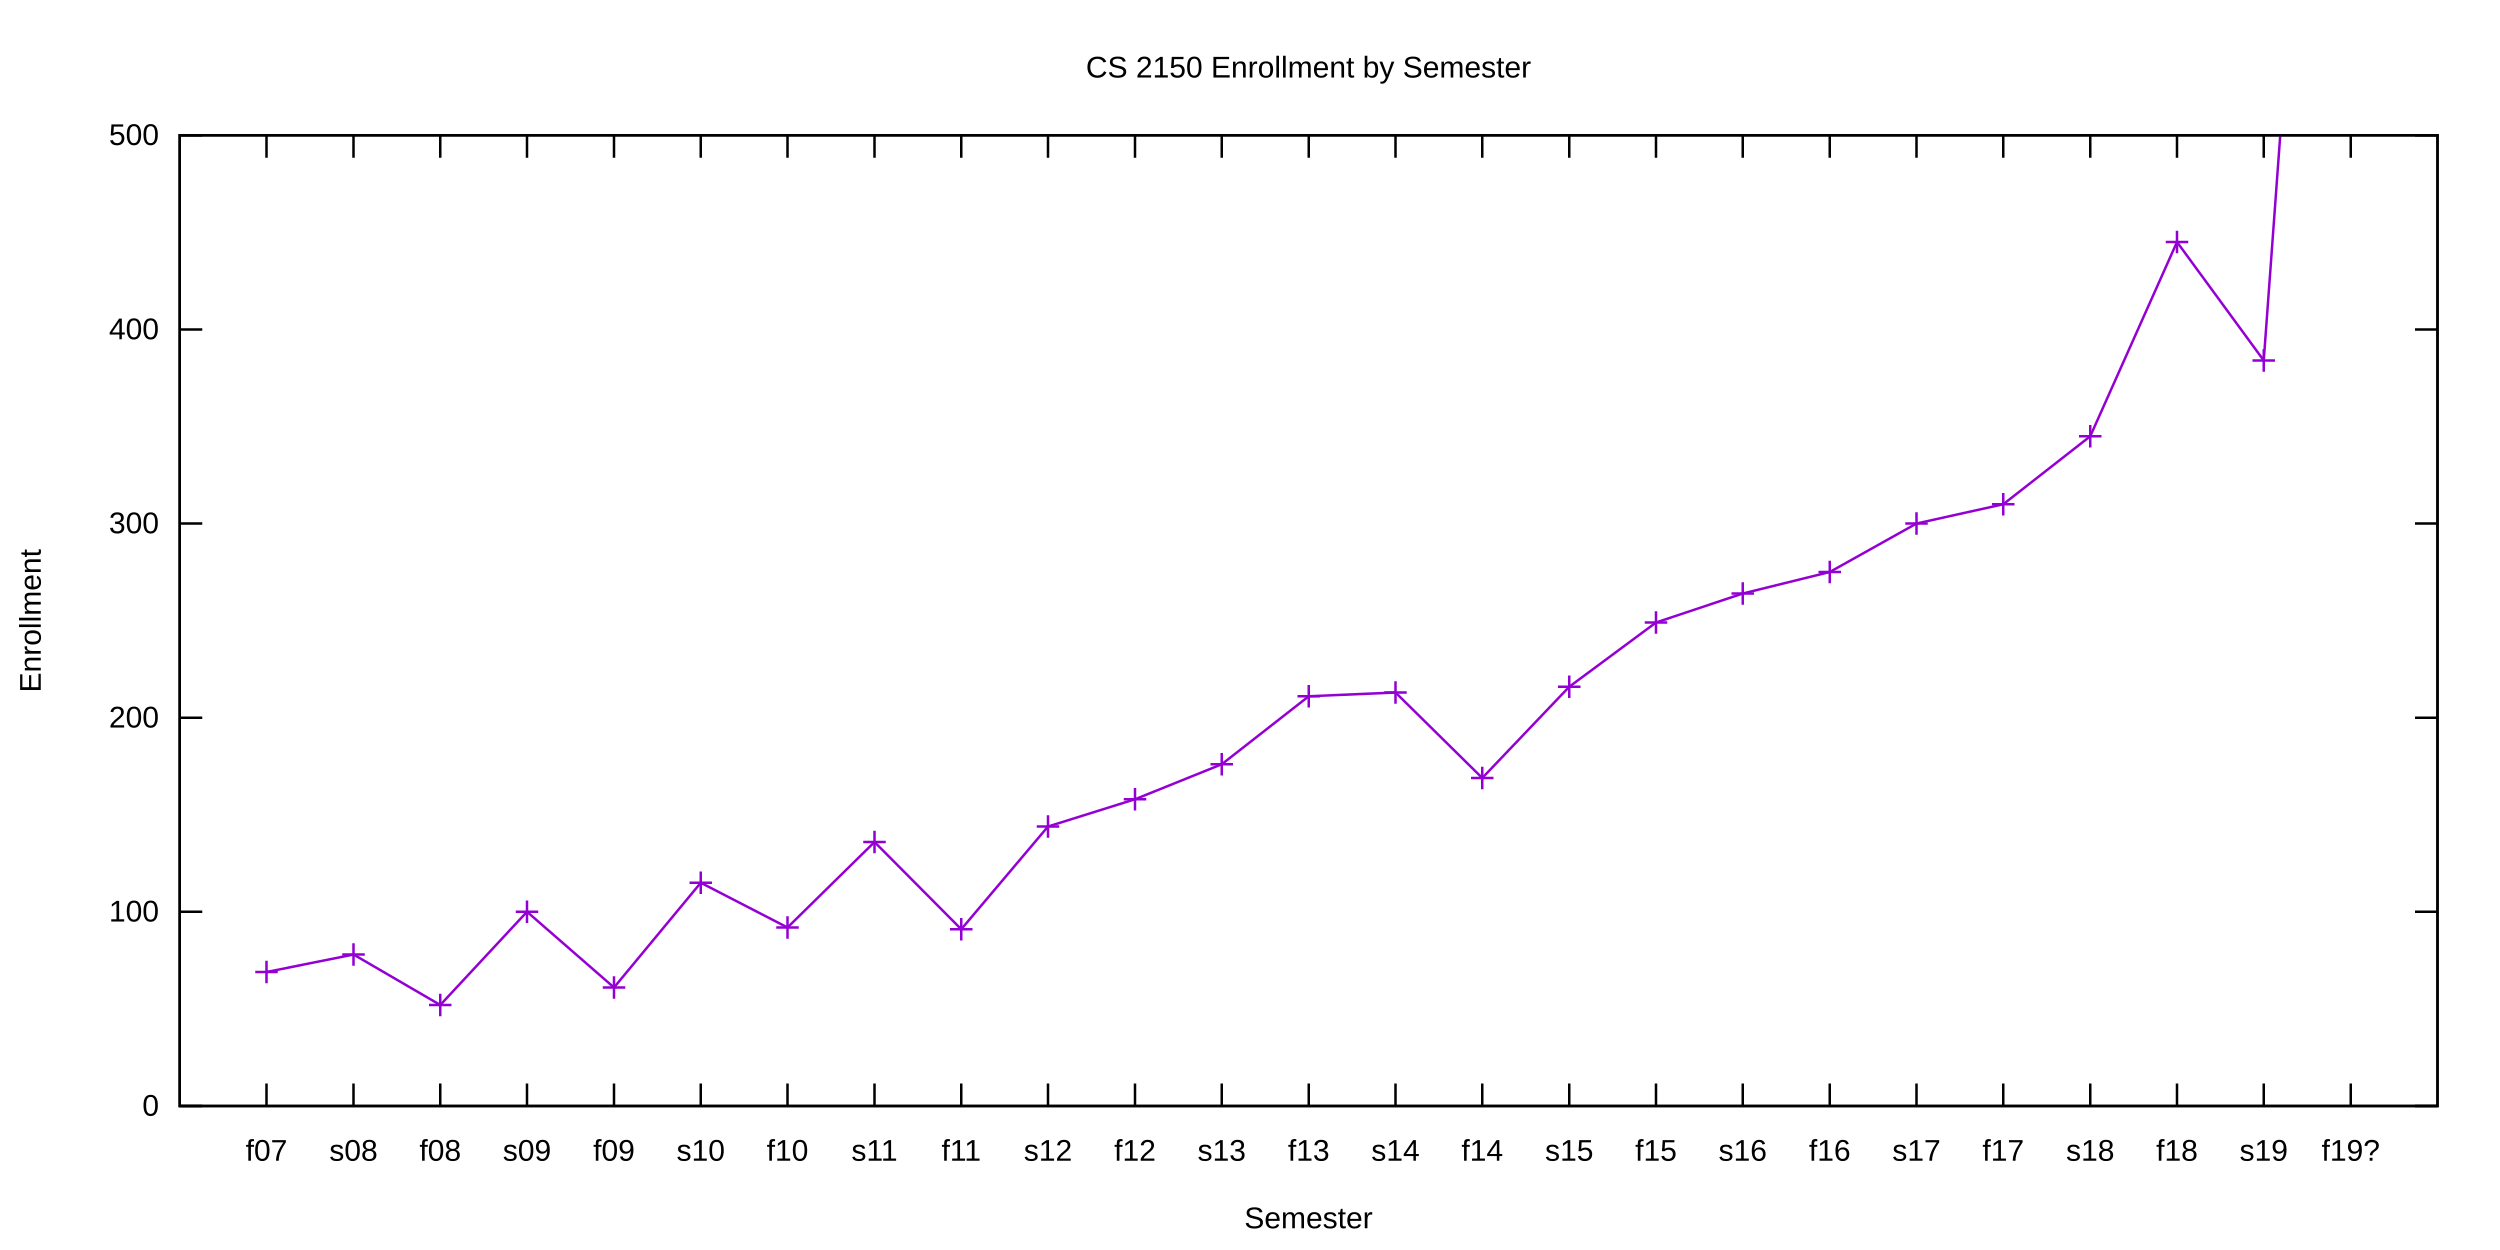
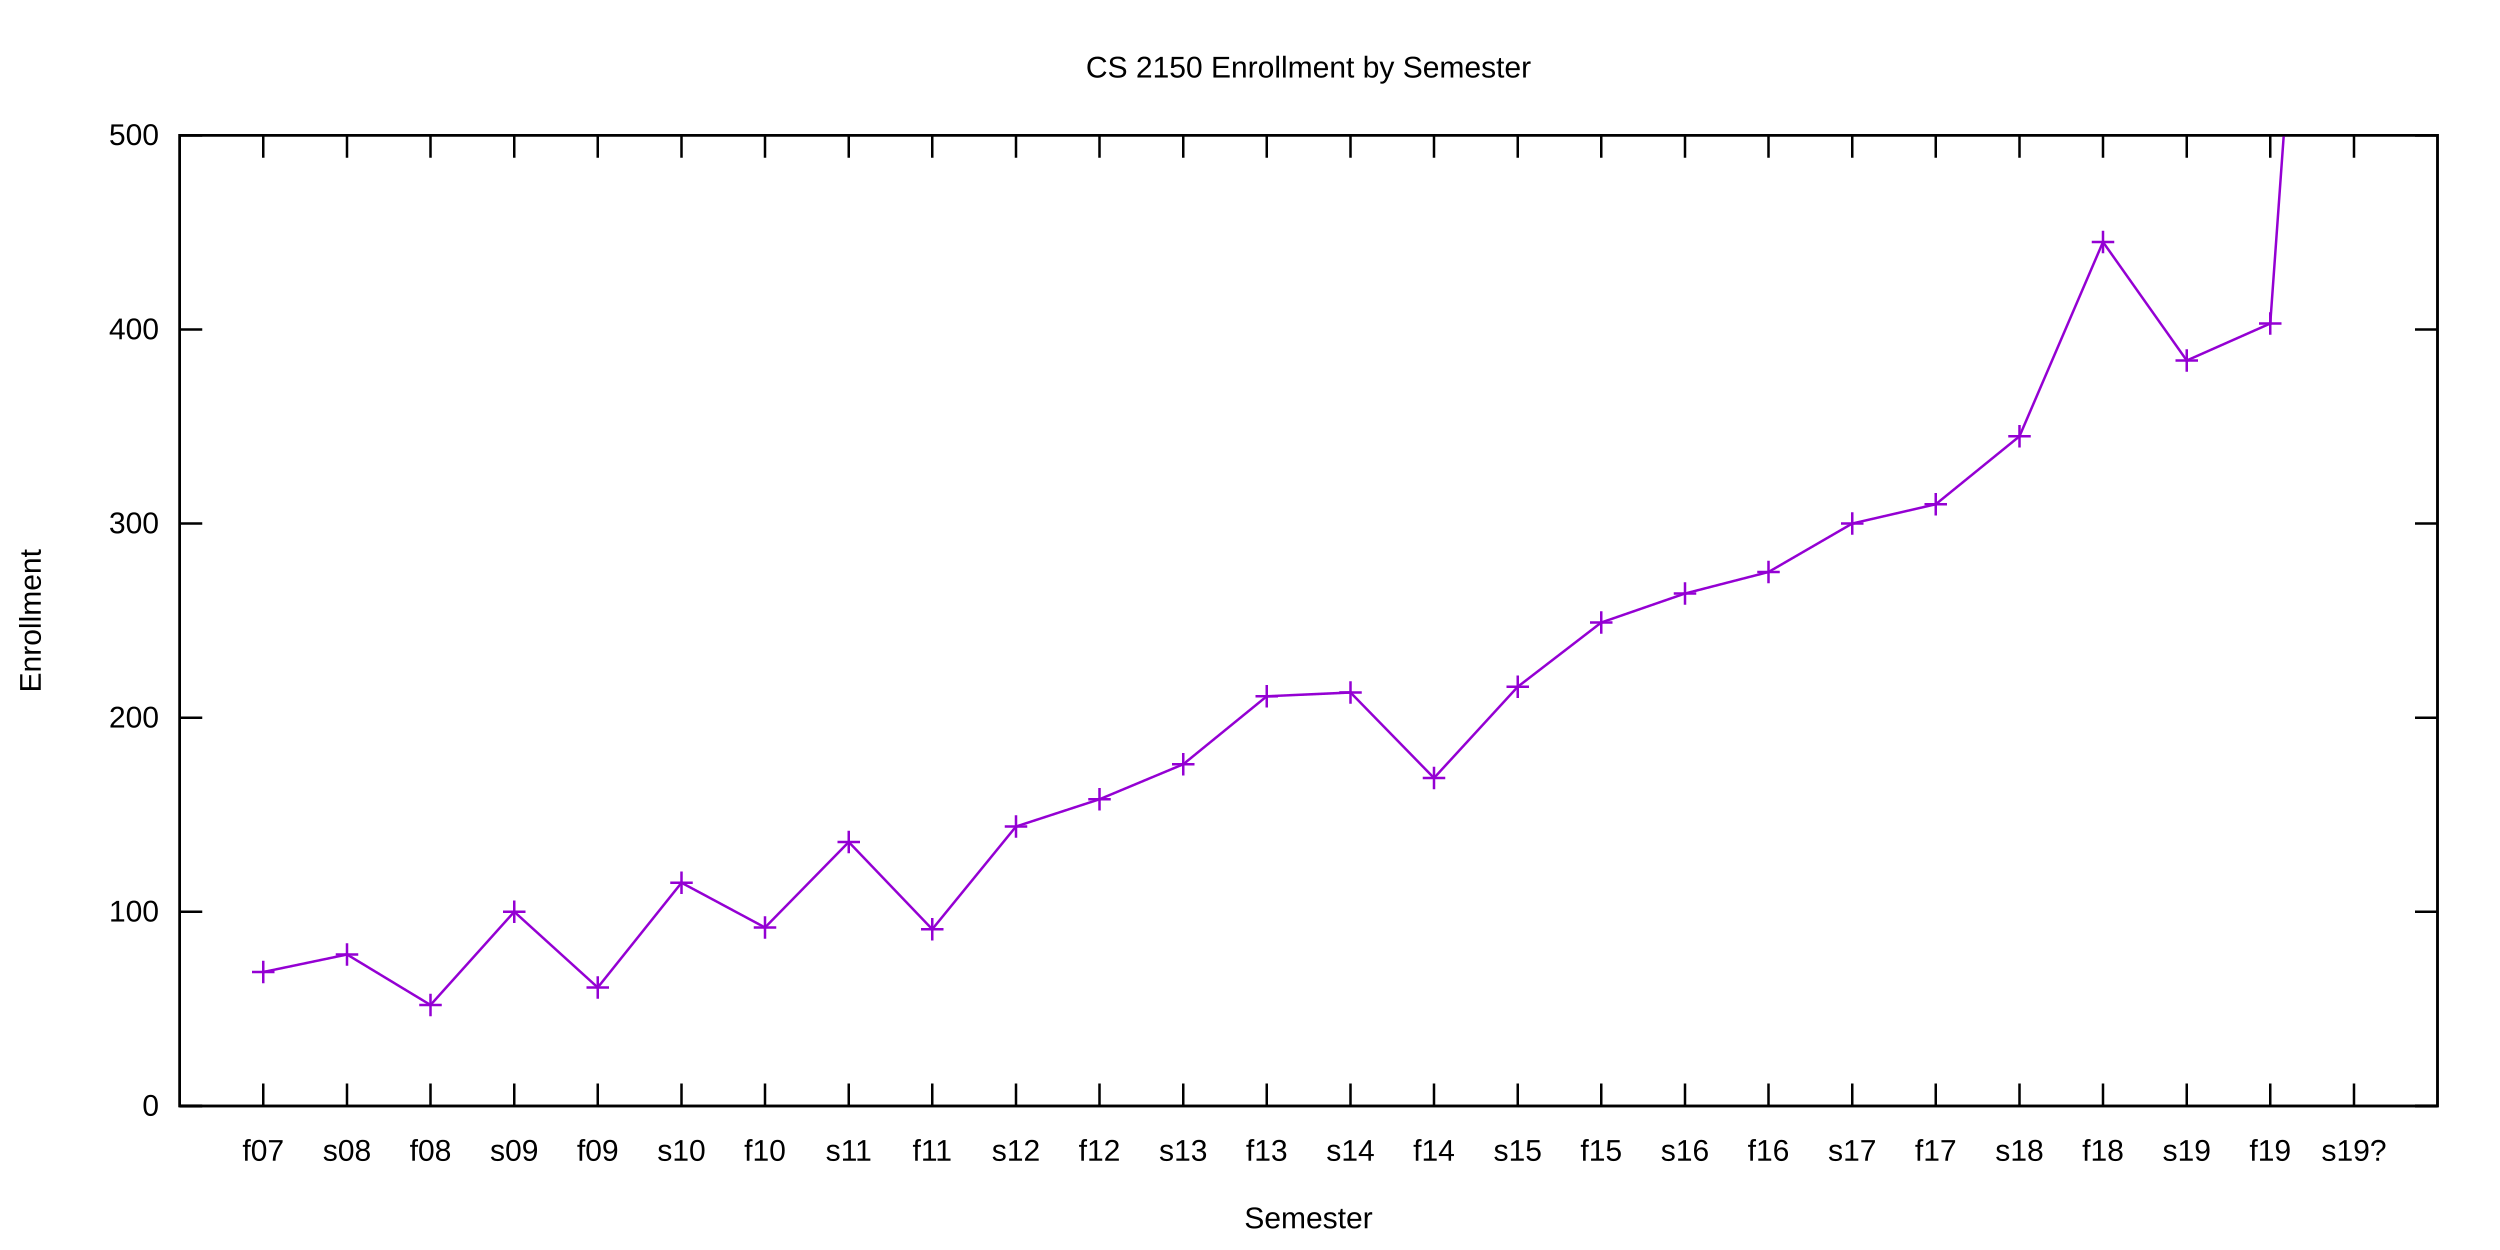
<svg xmlns="http://www.w3.org/2000/svg" xmlns:xlink="http://www.w3.org/1999/xlink" width="1000" height="500" viewBox="0 0 1000 500">
  <g id="gnuplot_canvas">
    <rect x="0" y="0" width="1000" height="500" fill="#ffffff" />
    <defs>
      <circle id="gpDot" r="0.5" stroke-width="0.5" />
      <path id="gpPt0" stroke-width="0.222" stroke="currentColor" d="M-1,0 h2 M0,-1 v2" />
      <path id="gpPt1" stroke-width="0.222" stroke="currentColor" d="M-1,-1 L1,1 M1,-1 L-1,1" />
      <path id="gpPt2" stroke-width="0.222" stroke="currentColor" d="M-1,0 L1,0 M0,-1 L0,1 M-1,-1 L1,1 M-1,1 L1,-1" />
      <rect id="gpPt3" stroke-width="0.222" stroke="currentColor" x="-1" y="-1" width="2" height="2" />
      <rect id="gpPt4" stroke-width="0.222" stroke="currentColor" fill="currentColor" x="-1" y="-1" width="2" height="2" />
      <circle id="gpPt5" stroke-width="0.222" stroke="currentColor" cx="0" cy="0" r="1" />
      <use xlink:href="#gpPt5" id="gpPt6" fill="currentColor" stroke="none" />
      <path id="gpPt7" stroke-width="0.222" stroke="currentColor" d="M0,-1.33 L-1.33,0.67 L1.33,0.67 z" />
      <use xlink:href="#gpPt7" id="gpPt8" fill="currentColor" stroke="none" />
      <use xlink:href="#gpPt7" id="gpPt9" stroke="currentColor" transform="rotate(180)" />
      <use xlink:href="#gpPt9" id="gpPt10" fill="currentColor" stroke="none" />
      <use xlink:href="#gpPt3" id="gpPt11" stroke="currentColor" transform="rotate(45)" />
      <use xlink:href="#gpPt11" id="gpPt12" fill="currentColor" stroke="none" />
      <path id="gpPt13" stroke-width="0.222" stroke="currentColor" d="M0,1.330 L1.265,0.411 L0.782,-1.067 L-0.782,-1.076 L-1.265,0.411 z" />
      <use xlink:href="#gpPt13" id="gpPt14" fill="currentColor" stroke="none" />
      <filter id="textbox" filterUnits="objectBoundingBox" x="0" y="0" height="1" width="1">
        <feFlood flood-color="#FFFFFF" flood-opacity="1" result="bgnd" />
        <feComposite in="SourceGraphic" in2="bgnd" operator="atop" />
      </filter>
      <filter id="greybox" filterUnits="objectBoundingBox" x="0" y="0" height="1" width="1">
        <feFlood flood-color="lightgrey" flood-opacity="1" result="grey" />
        <feComposite in="SourceGraphic" in2="grey" operator="atop" />
      </filter>
    </defs>
    <g fill="none" color="#FFFFFF" stroke="currentColor" stroke-width="1.00" stroke-linecap="butt" stroke-linejoin="miter">
</g>
    <g fill="none" color="black" stroke="currentColor" stroke-width="1.00" stroke-linecap="butt" stroke-linejoin="miter">
      <path stroke="black" d="M71.9,442.4 L80.9,442.4 M975.0,442.4 L966.0,442.4  " />
      <g transform="translate(63.6,446.3)" stroke="none" fill="black" font-family="Arial" font-size="12.00" text-anchor="end">
        <text>
          <tspan font-family="Arial"> 0</tspan>
        </text>
      </g>
    </g>
    <g fill="none" color="black" stroke="currentColor" stroke-width="1.00" stroke-linecap="butt" stroke-linejoin="miter">
      <path stroke="black" d="M71.9,364.7 L80.9,364.7 M975.0,364.7 L966.0,364.7  " />
      <g transform="translate(63.6,368.6)" stroke="none" fill="black" font-family="Arial" font-size="12.00" text-anchor="end">
        <text>
          <tspan font-family="Arial"> 100</tspan>
        </text>
      </g>
    </g>
    <g fill="none" color="black" stroke="currentColor" stroke-width="1.00" stroke-linecap="butt" stroke-linejoin="miter">
      <path stroke="black" d="M71.9,287.1 L80.9,287.1 M975.0,287.1 L966.0,287.1  " />
      <g transform="translate(63.6,291.0)" stroke="none" fill="black" font-family="Arial" font-size="12.00" text-anchor="end">
        <text>
          <tspan font-family="Arial"> 200</tspan>
        </text>
      </g>
    </g>
    <g fill="none" color="black" stroke="currentColor" stroke-width="1.00" stroke-linecap="butt" stroke-linejoin="miter">
      <path stroke="black" d="M71.9,209.4 L80.9,209.4 M975.0,209.4 L966.0,209.4  " />
      <g transform="translate(63.6,213.3)" stroke="none" fill="black" font-family="Arial" font-size="12.00" text-anchor="end">
        <text>
          <tspan font-family="Arial"> 300</tspan>
        </text>
      </g>
    </g>
    <g fill="none" color="black" stroke="currentColor" stroke-width="1.00" stroke-linecap="butt" stroke-linejoin="miter">
      <path stroke="black" d="M71.9,131.8 L80.9,131.8 M975.0,131.8 L966.0,131.8  " />
      <g transform="translate(63.6,135.7)" stroke="none" fill="black" font-family="Arial" font-size="12.00" text-anchor="end">
        <text>
          <tspan font-family="Arial"> 400</tspan>
        </text>
      </g>
    </g>
    <g fill="none" color="black" stroke="currentColor" stroke-width="1.00" stroke-linecap="butt" stroke-linejoin="miter">
      <path stroke="black" d="M71.9,54.1 L80.9,54.1 M975.0,54.1 L966.0,54.1  " />
      <g transform="translate(63.6,58.0)" stroke="none" fill="black" font-family="Arial" font-size="12.00" text-anchor="end">
        <text>
          <tspan font-family="Arial"> 500</tspan>
        </text>
      </g>
    </g>
    <g fill="none" color="black" stroke="currentColor" stroke-width="1.00" stroke-linecap="butt" stroke-linejoin="miter">
-       <path stroke="black" d="M106.6,442.4 L106.6,433.4 M106.6,54.1 L106.6,63.1  " />
-       <g transform="translate(106.6,464.3)" stroke="none" fill="black" font-family="Arial" font-size="12.00" text-anchor="middle">
+       <path stroke="black" d="M105.3,442.4 L105.3,433.4 M105.3,54.1 L105.3,63.1  " />
+       <g transform="translate(105.3,464.3)" stroke="none" fill="black" font-family="Arial" font-size="12.00" text-anchor="middle">
        <text>
          <tspan font-family="Arial">f07</tspan>
        </text>
      </g>
    </g>
    <g fill="none" color="black" stroke="currentColor" stroke-width="1.00" stroke-linecap="butt" stroke-linejoin="miter">
-       <path stroke="black" d="M141.4,442.4 L141.4,433.4 M141.4,54.1 L141.4,63.1  " />
-       <g transform="translate(141.4,464.3)" stroke="none" fill="black" font-family="Arial" font-size="12.00" text-anchor="middle">
+       <path stroke="black" d="M138.8,442.4 L138.8,433.4 M138.8,54.1 L138.8,63.1  " />
+       <g transform="translate(138.8,464.3)" stroke="none" fill="black" font-family="Arial" font-size="12.00" text-anchor="middle">
        <text>
          <tspan font-family="Arial">s08</tspan>
        </text>
      </g>
    </g>
    <g fill="none" color="black" stroke="currentColor" stroke-width="1.00" stroke-linecap="butt" stroke-linejoin="miter">
-       <path stroke="black" d="M176.1,442.4 L176.1,433.4 M176.1,54.1 L176.1,63.1  " />
-       <g transform="translate(176.1,464.3)" stroke="none" fill="black" font-family="Arial" font-size="12.00" text-anchor="middle">
+       <path stroke="black" d="M172.2,442.4 L172.2,433.4 M172.2,54.1 L172.2,63.1  " />
+       <g transform="translate(172.2,464.3)" stroke="none" fill="black" font-family="Arial" font-size="12.00" text-anchor="middle">
        <text>
          <tspan font-family="Arial">f08</tspan>
        </text>
      </g>
    </g>
    <g fill="none" color="black" stroke="currentColor" stroke-width="1.00" stroke-linecap="butt" stroke-linejoin="miter">
-       <path stroke="black" d="M210.8,442.4 L210.8,433.4 M210.8,54.1 L210.8,63.1  " />
-       <g transform="translate(210.8,464.3)" stroke="none" fill="black" font-family="Arial" font-size="12.00" text-anchor="middle">
+       <path stroke="black" d="M205.7,442.4 L205.7,433.4 M205.7,54.1 L205.7,63.1  " />
+       <g transform="translate(205.7,464.3)" stroke="none" fill="black" font-family="Arial" font-size="12.00" text-anchor="middle">
        <text>
          <tspan font-family="Arial">s09</tspan>
        </text>
      </g>
    </g>
    <g fill="none" color="black" stroke="currentColor" stroke-width="1.00" stroke-linecap="butt" stroke-linejoin="miter">
-       <path stroke="black" d="M245.6,442.4 L245.6,433.4 M245.6,54.1 L245.6,63.1  " />
-       <g transform="translate(245.6,464.3)" stroke="none" fill="black" font-family="Arial" font-size="12.00" text-anchor="middle">
+       <path stroke="black" d="M239.1,442.4 L239.1,433.4 M239.1,54.1 L239.1,63.1  " />
+       <g transform="translate(239.1,464.3)" stroke="none" fill="black" font-family="Arial" font-size="12.00" text-anchor="middle">
        <text>
          <tspan font-family="Arial">f09</tspan>
        </text>
      </g>
    </g>
    <g fill="none" color="black" stroke="currentColor" stroke-width="1.00" stroke-linecap="butt" stroke-linejoin="miter">
-       <path stroke="black" d="M280.3,442.4 L280.3,433.4 M280.3,54.1 L280.3,63.1  " />
-       <g transform="translate(280.3,464.3)" stroke="none" fill="black" font-family="Arial" font-size="12.00" text-anchor="middle">
+       <path stroke="black" d="M272.6,442.4 L272.6,433.4 M272.6,54.1 L272.6,63.1  " />
+       <g transform="translate(272.6,464.3)" stroke="none" fill="black" font-family="Arial" font-size="12.00" text-anchor="middle">
        <text>
          <tspan font-family="Arial">s10</tspan>
        </text>
      </g>
    </g>
    <g fill="none" color="black" stroke="currentColor" stroke-width="1.00" stroke-linecap="butt" stroke-linejoin="miter">
-       <path stroke="black" d="M315.0,442.4 L315.0,433.4 M315.0,54.1 L315.0,63.1  " />
-       <g transform="translate(315.0,464.3)" stroke="none" fill="black" font-family="Arial" font-size="12.00" text-anchor="middle">
+       <path stroke="black" d="M306.0,442.4 L306.0,433.4 M306.0,54.1 L306.0,63.1  " />
+       <g transform="translate(306.0,464.3)" stroke="none" fill="black" font-family="Arial" font-size="12.00" text-anchor="middle">
        <text>
          <tspan font-family="Arial">f10</tspan>
        </text>
      </g>
    </g>
    <g fill="none" color="black" stroke="currentColor" stroke-width="1.00" stroke-linecap="butt" stroke-linejoin="miter">
-       <path stroke="black" d="M349.8,442.4 L349.8,433.4 M349.8,54.1 L349.8,63.1  " />
-       <g transform="translate(349.8,464.3)" stroke="none" fill="black" font-family="Arial" font-size="12.00" text-anchor="middle">
+       <path stroke="black" d="M339.5,442.4 L339.5,433.4 M339.5,54.1 L339.5,63.1  " />
+       <g transform="translate(339.5,464.3)" stroke="none" fill="black" font-family="Arial" font-size="12.00" text-anchor="middle">
        <text>
          <tspan font-family="Arial">s11</tspan>
        </text>
      </g>
    </g>
    <g fill="none" color="black" stroke="currentColor" stroke-width="1.00" stroke-linecap="butt" stroke-linejoin="miter">
-       <path stroke="black" d="M384.5,442.4 L384.5,433.4 M384.5,54.1 L384.5,63.1  " />
-       <g transform="translate(384.5,464.3)" stroke="none" fill="black" font-family="Arial" font-size="12.00" text-anchor="middle">
+       <path stroke="black" d="M372.9,442.4 L372.9,433.4 M372.9,54.1 L372.9,63.1  " />
+       <g transform="translate(372.9,464.3)" stroke="none" fill="black" font-family="Arial" font-size="12.00" text-anchor="middle">
        <text>
          <tspan font-family="Arial">f11</tspan>
        </text>
      </g>
    </g>
    <g fill="none" color="black" stroke="currentColor" stroke-width="1.00" stroke-linecap="butt" stroke-linejoin="miter">
-       <path stroke="black" d="M419.2,442.4 L419.2,433.4 M419.2,54.1 L419.2,63.1  " />
-       <g transform="translate(419.2,464.3)" stroke="none" fill="black" font-family="Arial" font-size="12.00" text-anchor="middle">
+       <path stroke="black" d="M406.4,442.4 L406.4,433.4 M406.4,54.1 L406.4,63.1  " />
+       <g transform="translate(406.4,464.3)" stroke="none" fill="black" font-family="Arial" font-size="12.00" text-anchor="middle">
        <text>
          <tspan font-family="Arial">s12</tspan>
        </text>
      </g>
    </g>
    <g fill="none" color="black" stroke="currentColor" stroke-width="1.00" stroke-linecap="butt" stroke-linejoin="miter">
-       <path stroke="black" d="M454.0,442.4 L454.0,433.4 M454.0,54.1 L454.0,63.1  " />
-       <g transform="translate(454.0,464.3)" stroke="none" fill="black" font-family="Arial" font-size="12.00" text-anchor="middle">
+       <path stroke="black" d="M439.8,442.4 L439.8,433.4 M439.8,54.1 L439.8,63.1  " />
+       <g transform="translate(439.8,464.3)" stroke="none" fill="black" font-family="Arial" font-size="12.00" text-anchor="middle">
        <text>
          <tspan font-family="Arial">f12</tspan>
        </text>
      </g>
    </g>
    <g fill="none" color="black" stroke="currentColor" stroke-width="1.00" stroke-linecap="butt" stroke-linejoin="miter">
-       <path stroke="black" d="M488.7,442.4 L488.7,433.4 M488.7,54.1 L488.7,63.1  " />
-       <g transform="translate(488.7,464.3)" stroke="none" fill="black" font-family="Arial" font-size="12.00" text-anchor="middle">
+       <path stroke="black" d="M473.3,442.4 L473.3,433.4 M473.3,54.1 L473.3,63.1  " />
+       <g transform="translate(473.3,464.3)" stroke="none" fill="black" font-family="Arial" font-size="12.00" text-anchor="middle">
        <text>
          <tspan font-family="Arial">s13</tspan>
        </text>
      </g>
    </g>
    <g fill="none" color="black" stroke="currentColor" stroke-width="1.00" stroke-linecap="butt" stroke-linejoin="miter">
-       <path stroke="black" d="M523.5,442.4 L523.5,433.4 M523.5,54.1 L523.5,63.1  " />
-       <g transform="translate(523.5,464.3)" stroke="none" fill="black" font-family="Arial" font-size="12.00" text-anchor="middle">
+       <path stroke="black" d="M506.7,442.4 L506.7,433.4 M506.7,54.1 L506.7,63.1  " />
+       <g transform="translate(506.7,464.3)" stroke="none" fill="black" font-family="Arial" font-size="12.00" text-anchor="middle">
        <text>
          <tspan font-family="Arial">f13</tspan>
        </text>
      </g>
    </g>
    <g fill="none" color="black" stroke="currentColor" stroke-width="1.00" stroke-linecap="butt" stroke-linejoin="miter">
-       <path stroke="black" d="M558.2,442.4 L558.2,433.4 M558.2,54.1 L558.2,63.1  " />
-       <g transform="translate(558.2,464.3)" stroke="none" fill="black" font-family="Arial" font-size="12.00" text-anchor="middle">
+       <path stroke="black" d="M540.2,442.4 L540.2,433.4 M540.2,54.1 L540.2,63.1  " />
+       <g transform="translate(540.2,464.3)" stroke="none" fill="black" font-family="Arial" font-size="12.00" text-anchor="middle">
        <text>
          <tspan font-family="Arial">s14</tspan>
        </text>
      </g>
    </g>
    <g fill="none" color="black" stroke="currentColor" stroke-width="1.00" stroke-linecap="butt" stroke-linejoin="miter">
-       <path stroke="black" d="M592.9,442.4 L592.9,433.4 M592.9,54.1 L592.9,63.1  " />
-       <g transform="translate(592.9,464.3)" stroke="none" fill="black" font-family="Arial" font-size="12.00" text-anchor="middle">
+       <path stroke="black" d="M573.6,442.4 L573.6,433.4 M573.6,54.1 L573.6,63.1  " />
+       <g transform="translate(573.6,464.3)" stroke="none" fill="black" font-family="Arial" font-size="12.00" text-anchor="middle">
        <text>
          <tspan font-family="Arial">f14</tspan>
        </text>
      </g>
    </g>
    <g fill="none" color="black" stroke="currentColor" stroke-width="1.00" stroke-linecap="butt" stroke-linejoin="miter">
-       <path stroke="black" d="M627.7,442.4 L627.7,433.4 M627.7,54.1 L627.7,63.1  " />
-       <g transform="translate(627.7,464.3)" stroke="none" fill="black" font-family="Arial" font-size="12.00" text-anchor="middle">
+       <path stroke="black" d="M607.1,442.4 L607.1,433.4 M607.1,54.1 L607.1,63.1  " />
+       <g transform="translate(607.1,464.3)" stroke="none" fill="black" font-family="Arial" font-size="12.00" text-anchor="middle">
        <text>
          <tspan font-family="Arial">s15</tspan>
        </text>
      </g>
    </g>
    <g fill="none" color="black" stroke="currentColor" stroke-width="1.00" stroke-linecap="butt" stroke-linejoin="miter">
-       <path stroke="black" d="M662.4,442.4 L662.4,433.4 M662.4,54.1 L662.4,63.1  " />
-       <g transform="translate(662.4,464.3)" stroke="none" fill="black" font-family="Arial" font-size="12.00" text-anchor="middle">
+       <path stroke="black" d="M640.5,442.4 L640.5,433.4 M640.5,54.1 L640.5,63.1  " />
+       <g transform="translate(640.5,464.3)" stroke="none" fill="black" font-family="Arial" font-size="12.00" text-anchor="middle">
        <text>
          <tspan font-family="Arial">f15</tspan>
        </text>
      </g>
    </g>
    <g fill="none" color="black" stroke="currentColor" stroke-width="1.00" stroke-linecap="butt" stroke-linejoin="miter">
-       <path stroke="black" d="M697.1,442.4 L697.1,433.4 M697.1,54.1 L697.1,63.1  " />
-       <g transform="translate(697.1,464.3)" stroke="none" fill="black" font-family="Arial" font-size="12.00" text-anchor="middle">
+       <path stroke="black" d="M674.0,442.4 L674.0,433.4 M674.0,54.1 L674.0,63.1  " />
+       <g transform="translate(674.0,464.3)" stroke="none" fill="black" font-family="Arial" font-size="12.00" text-anchor="middle">
        <text>
          <tspan font-family="Arial">s16</tspan>
        </text>
      </g>
    </g>
    <g fill="none" color="black" stroke="currentColor" stroke-width="1.00" stroke-linecap="butt" stroke-linejoin="miter">
-       <path stroke="black" d="M731.9,442.4 L731.9,433.4 M731.9,54.1 L731.9,63.1  " />
-       <g transform="translate(731.9,464.3)" stroke="none" fill="black" font-family="Arial" font-size="12.00" text-anchor="middle">
+       <path stroke="black" d="M707.4,442.4 L707.4,433.4 M707.4,54.1 L707.4,63.1  " />
+       <g transform="translate(707.4,464.3)" stroke="none" fill="black" font-family="Arial" font-size="12.00" text-anchor="middle">
        <text>
          <tspan font-family="Arial">f16</tspan>
        </text>
      </g>
    </g>
    <g fill="none" color="black" stroke="currentColor" stroke-width="1.00" stroke-linecap="butt" stroke-linejoin="miter">
-       <path stroke="black" d="M766.6,442.4 L766.6,433.4 M766.6,54.1 L766.6,63.1  " />
-       <g transform="translate(766.6,464.3)" stroke="none" fill="black" font-family="Arial" font-size="12.00" text-anchor="middle">
+       <path stroke="black" d="M740.9,442.4 L740.9,433.4 M740.9,54.1 L740.9,63.1  " />
+       <g transform="translate(740.9,464.3)" stroke="none" fill="black" font-family="Arial" font-size="12.00" text-anchor="middle">
        <text>
          <tspan font-family="Arial">s17</tspan>
        </text>
      </g>
    </g>
    <g fill="none" color="black" stroke="currentColor" stroke-width="1.00" stroke-linecap="butt" stroke-linejoin="miter">
-       <path stroke="black" d="M801.3,442.4 L801.3,433.4 M801.3,54.1 L801.3,63.1  " />
-       <g transform="translate(801.3,464.3)" stroke="none" fill="black" font-family="Arial" font-size="12.00" text-anchor="middle">
+       <path stroke="black" d="M774.3,442.4 L774.3,433.4 M774.3,54.1 L774.3,63.1  " />
+       <g transform="translate(774.3,464.3)" stroke="none" fill="black" font-family="Arial" font-size="12.00" text-anchor="middle">
        <text>
          <tspan font-family="Arial">f17</tspan>
        </text>
      </g>
    </g>
    <g fill="none" color="black" stroke="currentColor" stroke-width="1.00" stroke-linecap="butt" stroke-linejoin="miter">
-       <path stroke="black" d="M836.1,442.4 L836.1,433.4 M836.1,54.1 L836.1,63.1  " />
-       <g transform="translate(836.1,464.3)" stroke="none" fill="black" font-family="Arial" font-size="12.00" text-anchor="middle">
+       <path stroke="black" d="M807.8,442.4 L807.8,433.4 M807.8,54.1 L807.8,63.1  " />
+       <g transform="translate(807.8,464.3)" stroke="none" fill="black" font-family="Arial" font-size="12.00" text-anchor="middle">
        <text>
          <tspan font-family="Arial">s18</tspan>
        </text>
      </g>
    </g>
    <g fill="none" color="black" stroke="currentColor" stroke-width="1.00" stroke-linecap="butt" stroke-linejoin="miter">
-       <path stroke="black" d="M870.8,442.4 L870.8,433.4 M870.8,54.1 L870.8,63.1  " />
-       <g transform="translate(870.8,464.3)" stroke="none" fill="black" font-family="Arial" font-size="12.00" text-anchor="middle">
+       <path stroke="black" d="M841.2,442.4 L841.2,433.4 M841.2,54.1 L841.2,63.1  " />
+       <g transform="translate(841.2,464.3)" stroke="none" fill="black" font-family="Arial" font-size="12.00" text-anchor="middle">
        <text>
          <tspan font-family="Arial">f18</tspan>
        </text>
      </g>
    </g>
    <g fill="none" color="black" stroke="currentColor" stroke-width="1.00" stroke-linecap="butt" stroke-linejoin="miter">
-       <path stroke="black" d="M905.5,442.4 L905.5,433.4 M905.5,54.1 L905.5,63.1  " />
-       <g transform="translate(905.5,464.3)" stroke="none" fill="black" font-family="Arial" font-size="12.00" text-anchor="middle">
+       <path stroke="black" d="M874.7,442.4 L874.7,433.4 M874.7,54.1 L874.7,63.1  " />
+       <g transform="translate(874.7,464.3)" stroke="none" fill="black" font-family="Arial" font-size="12.00" text-anchor="middle">
        <text>
          <tspan font-family="Arial">s19</tspan>
        </text>
      </g>
    </g>
    <g fill="none" color="black" stroke="currentColor" stroke-width="1.00" stroke-linecap="butt" stroke-linejoin="miter">
-       <path stroke="black" d="M940.3,442.4 L940.3,433.4 M940.3,54.1 L940.3,63.1  " />
-       <g transform="translate(940.3,464.3)" stroke="none" fill="black" font-family="Arial" font-size="12.00" text-anchor="middle">
-         <text>
-           <tspan font-family="Arial">f19?</tspan>
+       <path stroke="black" d="M908.1,442.4 L908.1,433.4 M908.1,54.1 L908.1,63.1  " />
+       <g transform="translate(908.1,464.3)" stroke="none" fill="black" font-family="Arial" font-size="12.00" text-anchor="middle">
+         <text>
+           <tspan font-family="Arial">f19</tspan>
+         </text>
+       </g>
+     </g>
+     <g fill="none" color="black" stroke="currentColor" stroke-width="1.00" stroke-linecap="butt" stroke-linejoin="miter">
+       <path stroke="black" d="M941.6,442.4 L941.6,433.4 M941.6,54.1 L941.6,63.1  " />
+       <g transform="translate(941.6,464.3)" stroke="none" fill="black" font-family="Arial" font-size="12.00" text-anchor="middle">
+         <text>
+           <tspan font-family="Arial">s19?</tspan>
        </text>
      </g>
    </g>
    <g fill="none" color="black" stroke="currentColor" stroke-width="1.00" stroke-linecap="butt" stroke-linejoin="miter">
</g>
    <g fill="none" color="black" stroke="currentColor" stroke-width="1.00" stroke-linecap="butt" stroke-linejoin="miter">
      <path stroke="black" d="M71.9,54.1 L71.9,442.4 L975.0,442.4 L975.0,54.1 L71.9,54.1 Z  " />
    </g>
    <g fill="none" color="black" stroke="currentColor" stroke-width="1.00" stroke-linecap="butt" stroke-linejoin="miter">
      <g transform="translate(16.3,248.3) rotate(270)" stroke="none" fill="black" font-family="Arial" font-size="12.00" text-anchor="middle">
        <text>
          <tspan font-family="Arial">Enrollment</tspan>
        </text>
      </g>
    </g>
    <g fill="none" color="black" stroke="currentColor" stroke-width="1.00" stroke-linecap="butt" stroke-linejoin="miter">
      <g transform="translate(523.4,491.3)" stroke="none" fill="black" font-family="Arial" font-size="12.00" text-anchor="middle">
        <text>
          <tspan font-family="Arial">Semester</tspan>
        </text>
      </g>
    </g>
    <g fill="none" color="black" stroke="currentColor" stroke-width="1.00" stroke-linecap="butt" stroke-linejoin="miter">
      <g transform="translate(523.4,31.0)" stroke="none" fill="black" font-family="Arial" font-size="12.00" text-anchor="middle">
        <text>
          <tspan font-family="Arial">CS 2150 Enrollment by Semester</tspan>
        </text>
      </g>
    </g>
    <g id="gnuplot_plot_1">
      <g fill="none" color="black" stroke="currentColor" stroke-width="1.00" stroke-linecap="butt" stroke-linejoin="miter">
-         <path stroke="rgb(148,   0, 211)" d="M106.6,388.8 L141.4,381.8 L176.1,402.0 L210.8,364.7 L245.6,395.0 L280.3,353.1 L315.0,371.0 L349.8,336.8   L384.5,371.7 L419.2,330.6 L454.0,319.7 L488.7,305.7 L523.5,278.5 L558.2,277.0 L592.9,311.2 L627.7,274.7   L662.4,249.0 L697.1,237.4 L731.9,228.8 L766.6,209.4 L801.3,201.7 L836.1,174.5 L870.8,96.8 L905.5,144.2   L912.1,54.1  " />
-         <use xlink:href="#gpPt0" transform="translate(106.6,388.8) scale(4.50)" color="rgb(148,   0, 211)" />
-         <use xlink:href="#gpPt0" transform="translate(141.4,381.8) scale(4.50)" color="rgb(148,   0, 211)" />
-         <use xlink:href="#gpPt0" transform="translate(176.1,402.0) scale(4.50)" color="rgb(148,   0, 211)" />
-         <use xlink:href="#gpPt0" transform="translate(210.8,364.7) scale(4.50)" color="rgb(148,   0, 211)" />
-         <use xlink:href="#gpPt0" transform="translate(245.6,395.0) scale(4.50)" color="rgb(148,   0, 211)" />
-         <use xlink:href="#gpPt0" transform="translate(280.3,353.1) scale(4.50)" color="rgb(148,   0, 211)" />
-         <use xlink:href="#gpPt0" transform="translate(315.0,371.0) scale(4.50)" color="rgb(148,   0, 211)" />
-         <use xlink:href="#gpPt0" transform="translate(349.8,336.8) scale(4.50)" color="rgb(148,   0, 211)" />
-         <use xlink:href="#gpPt0" transform="translate(384.5,371.7) scale(4.50)" color="rgb(148,   0, 211)" />
-         <use xlink:href="#gpPt0" transform="translate(419.2,330.6) scale(4.50)" color="rgb(148,   0, 211)" />
-         <use xlink:href="#gpPt0" transform="translate(454.0,319.7) scale(4.50)" color="rgb(148,   0, 211)" />
-         <use xlink:href="#gpPt0" transform="translate(488.7,305.7) scale(4.50)" color="rgb(148,   0, 211)" />
-         <use xlink:href="#gpPt0" transform="translate(523.5,278.5) scale(4.50)" color="rgb(148,   0, 211)" />
-         <use xlink:href="#gpPt0" transform="translate(558.2,277.0) scale(4.50)" color="rgb(148,   0, 211)" />
-         <use xlink:href="#gpPt0" transform="translate(592.9,311.2) scale(4.50)" color="rgb(148,   0, 211)" />
-         <use xlink:href="#gpPt0" transform="translate(627.7,274.7) scale(4.50)" color="rgb(148,   0, 211)" />
-         <use xlink:href="#gpPt0" transform="translate(662.4,249.0) scale(4.50)" color="rgb(148,   0, 211)" />
-         <use xlink:href="#gpPt0" transform="translate(697.1,237.4) scale(4.50)" color="rgb(148,   0, 211)" />
-         <use xlink:href="#gpPt0" transform="translate(731.9,228.8) scale(4.50)" color="rgb(148,   0, 211)" />
-         <use xlink:href="#gpPt0" transform="translate(766.6,209.4) scale(4.50)" color="rgb(148,   0, 211)" />
-         <use xlink:href="#gpPt0" transform="translate(801.3,201.7) scale(4.50)" color="rgb(148,   0, 211)" />
-         <use xlink:href="#gpPt0" transform="translate(836.1,174.5) scale(4.50)" color="rgb(148,   0, 211)" />
-         <use xlink:href="#gpPt0" transform="translate(870.8,96.8) scale(4.50)" color="rgb(148,   0, 211)" />
-         <use xlink:href="#gpPt0" transform="translate(905.5,144.2) scale(4.50)" color="rgb(148,   0, 211)" />
+         <path stroke="rgb(148,   0, 211)" d="M105.3,388.8 L138.8,381.8 L172.2,402.0 L205.7,364.7 L239.1,395.0 L272.6,353.1 L306.0,371.0 L339.5,336.8   L372.9,371.7 L406.4,330.6 L439.8,319.7 L473.3,305.7 L506.7,278.5 L540.2,277.0 L573.6,311.2 L607.1,274.7   L640.5,249.0 L674.0,237.4 L707.4,228.8 L740.9,209.4 L774.3,201.7 L807.8,174.5 L841.2,96.8 L874.7,144.2   L908.1,129.4 L913.5,54.1  " />
+         <use xlink:href="#gpPt0" transform="translate(105.3,388.8) scale(4.50)" color="rgb(148,   0, 211)" />
+         <use xlink:href="#gpPt0" transform="translate(138.8,381.8) scale(4.50)" color="rgb(148,   0, 211)" />
+         <use xlink:href="#gpPt0" transform="translate(172.2,402.0) scale(4.50)" color="rgb(148,   0, 211)" />
+         <use xlink:href="#gpPt0" transform="translate(205.7,364.7) scale(4.50)" color="rgb(148,   0, 211)" />
+         <use xlink:href="#gpPt0" transform="translate(239.1,395.0) scale(4.50)" color="rgb(148,   0, 211)" />
+         <use xlink:href="#gpPt0" transform="translate(272.6,353.1) scale(4.50)" color="rgb(148,   0, 211)" />
+         <use xlink:href="#gpPt0" transform="translate(306.0,371.0) scale(4.50)" color="rgb(148,   0, 211)" />
+         <use xlink:href="#gpPt0" transform="translate(339.5,336.8) scale(4.50)" color="rgb(148,   0, 211)" />
+         <use xlink:href="#gpPt0" transform="translate(372.9,371.7) scale(4.50)" color="rgb(148,   0, 211)" />
+         <use xlink:href="#gpPt0" transform="translate(406.4,330.6) scale(4.50)" color="rgb(148,   0, 211)" />
+         <use xlink:href="#gpPt0" transform="translate(439.8,319.7) scale(4.50)" color="rgb(148,   0, 211)" />
+         <use xlink:href="#gpPt0" transform="translate(473.3,305.7) scale(4.50)" color="rgb(148,   0, 211)" />
+         <use xlink:href="#gpPt0" transform="translate(506.7,278.5) scale(4.50)" color="rgb(148,   0, 211)" />
+         <use xlink:href="#gpPt0" transform="translate(540.2,277.0) scale(4.50)" color="rgb(148,   0, 211)" />
+         <use xlink:href="#gpPt0" transform="translate(573.6,311.2) scale(4.50)" color="rgb(148,   0, 211)" />
+         <use xlink:href="#gpPt0" transform="translate(607.1,274.7) scale(4.50)" color="rgb(148,   0, 211)" />
+         <use xlink:href="#gpPt0" transform="translate(640.5,249.0) scale(4.50)" color="rgb(148,   0, 211)" />
+         <use xlink:href="#gpPt0" transform="translate(674.0,237.4) scale(4.50)" color="rgb(148,   0, 211)" />
+         <use xlink:href="#gpPt0" transform="translate(707.4,228.8) scale(4.50)" color="rgb(148,   0, 211)" />
+         <use xlink:href="#gpPt0" transform="translate(740.9,209.4) scale(4.50)" color="rgb(148,   0, 211)" />
+         <use xlink:href="#gpPt0" transform="translate(774.3,201.7) scale(4.50)" color="rgb(148,   0, 211)" />
+         <use xlink:href="#gpPt0" transform="translate(807.8,174.5) scale(4.50)" color="rgb(148,   0, 211)" />
+         <use xlink:href="#gpPt0" transform="translate(841.2,96.8) scale(4.50)" color="rgb(148,   0, 211)" />
+         <use xlink:href="#gpPt0" transform="translate(874.7,144.2) scale(4.50)" color="rgb(148,   0, 211)" />
+         <use xlink:href="#gpPt0" transform="translate(908.1,129.4) scale(4.50)" color="rgb(148,   0, 211)" />
      </g>
    </g>
    <g fill="none" color="#FFFFFF" stroke="rgb(148,   0, 211)" stroke-width="2.00" stroke-linecap="butt" stroke-linejoin="miter">
</g>
    <g fill="none" color="black" stroke="currentColor" stroke-width="2.00" stroke-linecap="butt" stroke-linejoin="miter">
</g>
    <g fill="none" color="black" stroke="black" stroke-width="1.00" stroke-linecap="butt" stroke-linejoin="miter">
</g>
    <g fill="none" color="black" stroke="currentColor" stroke-width="1.00" stroke-linecap="butt" stroke-linejoin="miter">
      <path stroke="black" d="M71.9,54.1 L71.9,442.4 L975.0,442.4 L975.0,54.1 L71.9,54.1 Z  " />
    </g>
    <g fill="none" color="black" stroke="currentColor" stroke-width="1.00" stroke-linecap="butt" stroke-linejoin="miter">
</g>
  </g>
</svg>
